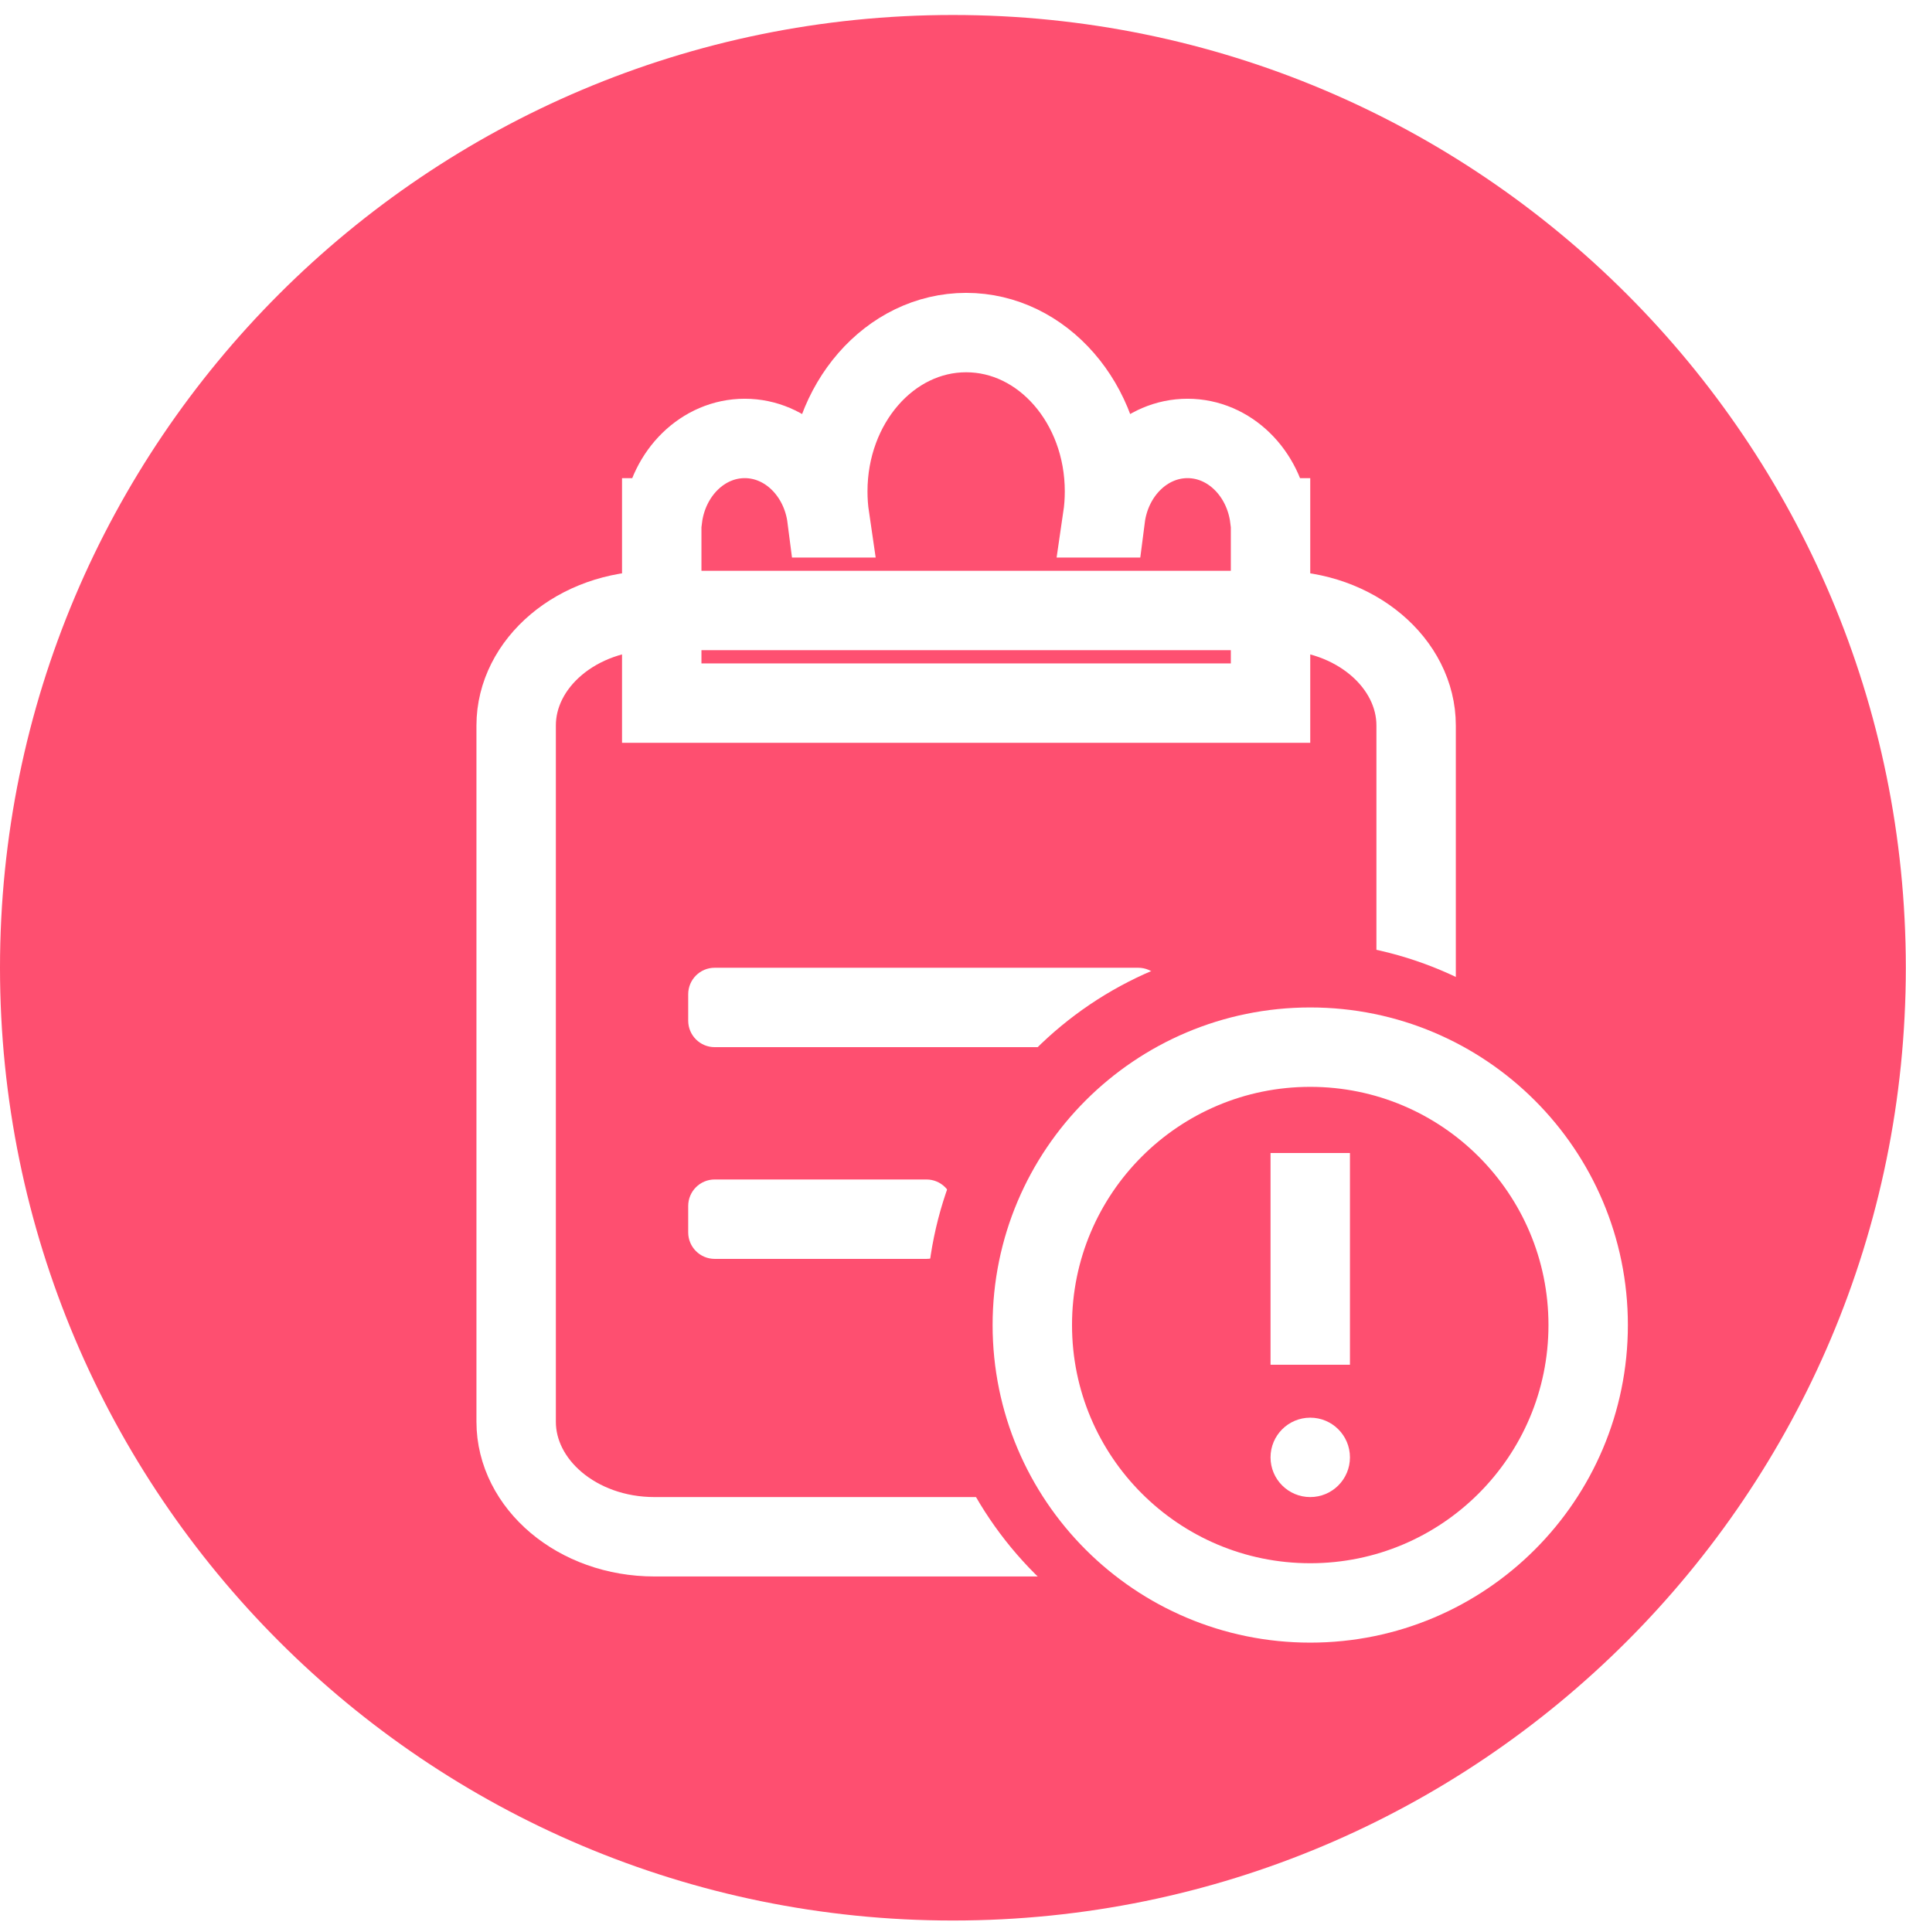
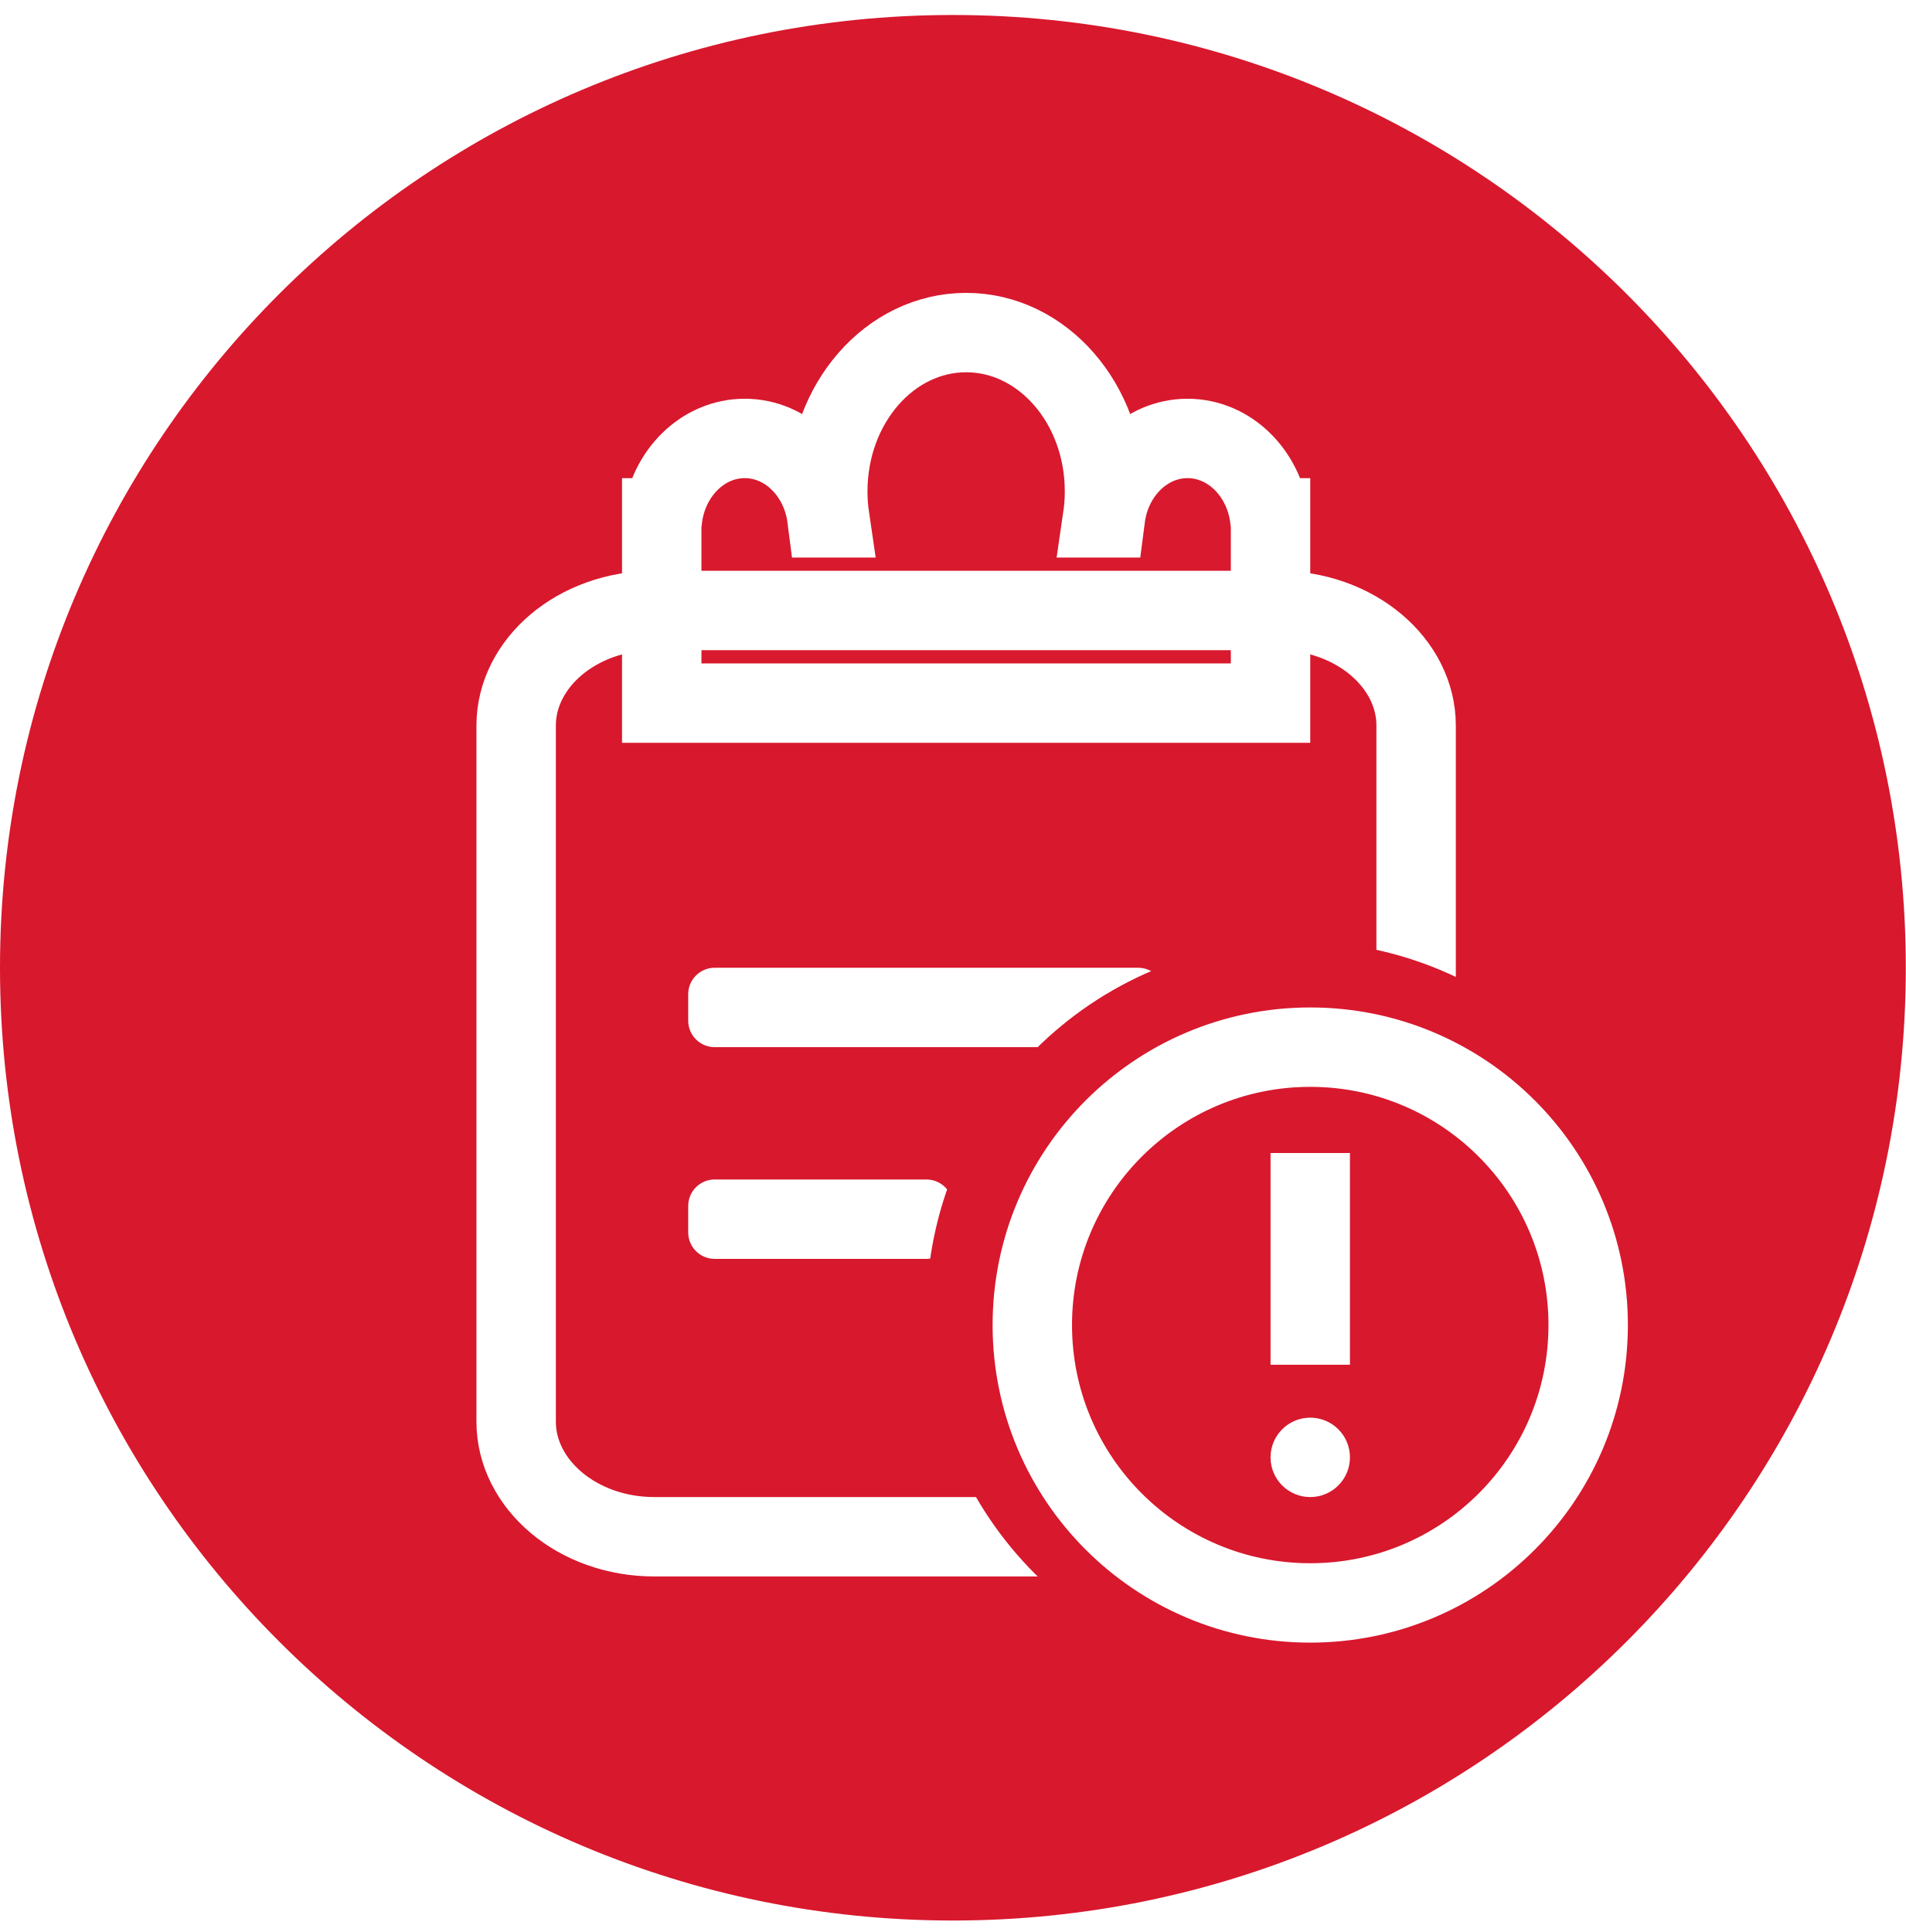
<svg xmlns="http://www.w3.org/2000/svg" xmlns:xlink="http://www.w3.org/1999/xlink" width="72px" height="73px" viewBox="0 0 72 73" version="1.1">
  <defs>
    <linearGradient x1="50%" y1="100%" x2="50%" y2="3.061617e-15%" id="linearGradient-1">
      <stop stop-color="#FF9351" offset="0%" />
-       <stop stop-color="#FE4F70" offset="100%" />
+       <stop stop-color="#D8182D" offset="100%" />
    </linearGradient>
    <rect id="path-2" x="0" y="0.514" width="1029" height="610" rx="24" />
    <filter x="-8.7%" y="-9.8%" width="117.5%" height="129.5%" filterUnits="objectBoundingBox" id="filter-3">
      <feOffset dx="0" dy="30" in="SourceAlpha" result="shadowOffsetOuter1" />
      <feGaussianBlur stdDeviation="25" in="shadowOffsetOuter1" result="shadowBlurOuter1" />
      <feColorMatrix values="0 0 0 0 0   0 0 0 0 0   0 0 0 0 0  0 0 0 0.15 0" type="matrix" in="shadowBlurOuter1" />
    </filter>
  </defs>
  <g id="Page-1" stroke="none" stroke-width="1" fill="none" fill-rule="evenodd">
    <g id="我的-copy" transform="translate(-96, -1395)">
      <rect fill="#EFEFF4" x="0" y="0" width="1125" height="2436" />
      <rect id="Rectangle" fill="url(#linearGradient-1)" fill-rule="nonzero" x="0" y="0" width="1125" height="2436" />
      <g id="Group-8" transform="translate(48, 1055)">
        <g id="Rectangle-Copy-4" fill-rule="nonzero">
          <use fill="black" fill-opacity="1" filter="url(#filter-3)" xlink:href="#path-2" />
          <use fill="#FFFFFF" xlink:href="#path-2" />
        </g>
        <g id="Group-3" transform="translate(48, 340.5663)">
          <g id="我的申诉">
-             <circle id="椭圆形-copy-3" fill="#FE4F70" fill-rule="nonzero" cx="36" cy="36" r="36" />
+             <circle id="椭圆形-copy-3" fill="#D8182D" fill-rule="nonzero" cx="36" cy="36" r="36" />
            <g id="分组-copy" stroke-width="1" fill-rule="evenodd" transform="translate(18, 12)">
              <path d="M30.273,10.5 L6.727,10.5 C3.797,10.5 1.5,12.496 1.5,14.846 L1.5,41.154 C1.5,43.504 3.797,45.5 6.727,45.5 L30.273,45.5 C33.203,45.5 35.5,43.504 35.5,41.154 L35.5,14.846 C35.5,12.496 33.203,10.5 30.273,10.5 Z" id="路径" stroke="#FFFFFF" stroke-width="3" fill-rule="nonzero" />
              <rect id="矩形" fill="#FFFFFF" fill-rule="nonzero" x="8" y="24" width="18" height="3" rx="1" />
              <rect id="矩形-copy" fill="#FFFFFF" fill-rule="nonzero" x="8" y="32" width="10" height="3" rx="1" />
              <path d="M29.968,7 L30,7 L30,14 L7,14 L7,7 L7.032,7 C7.249,5.304 8.556,4 10.136,4 C11.716,4 13.024,5.304 13.241,7 L13.345,7 C13.297,6.675 13.273,6.341 13.273,6 C13.273,2.686 15.613,0 18.5,0 C21.387,0 23.727,2.686 23.727,6 C23.727,6.341 23.703,6.675 23.655,7 L23.759,7 C23.976,5.304 25.284,4 26.864,4 C28.444,4 29.751,5.304 29.968,7 Z" id="合并形状" stroke="#FFFFFF" stroke-width="3" fill-opacity="0.007" fill="#D8D8D8" fill-rule="nonzero" />
            </g>
-             <circle id="Oval" fill="#FE4F70" fill-rule="nonzero" cx="49" cy="49" r="14" />
+             <circle id="Oval" fill="#D8182D" fill-rule="nonzero" cx="49" cy="49" r="14" />
            <circle id="Oval" stroke="#FFFFFF" stroke-width="3" fill-rule="nonzero" cx="49.5" cy="49.5" r="10.5" />
            <rect id="Rectangle" fill="#FFFFFF" fill-rule="nonzero" x="48" y="43" width="3" height="8" />
            <circle id="Oval" fill="#FFFFFF" fill-rule="nonzero" cx="49.5" cy="54.5" r="1.5" />
          </g>
        </g>
      </g>
    </g>
  </g>
</svg>
